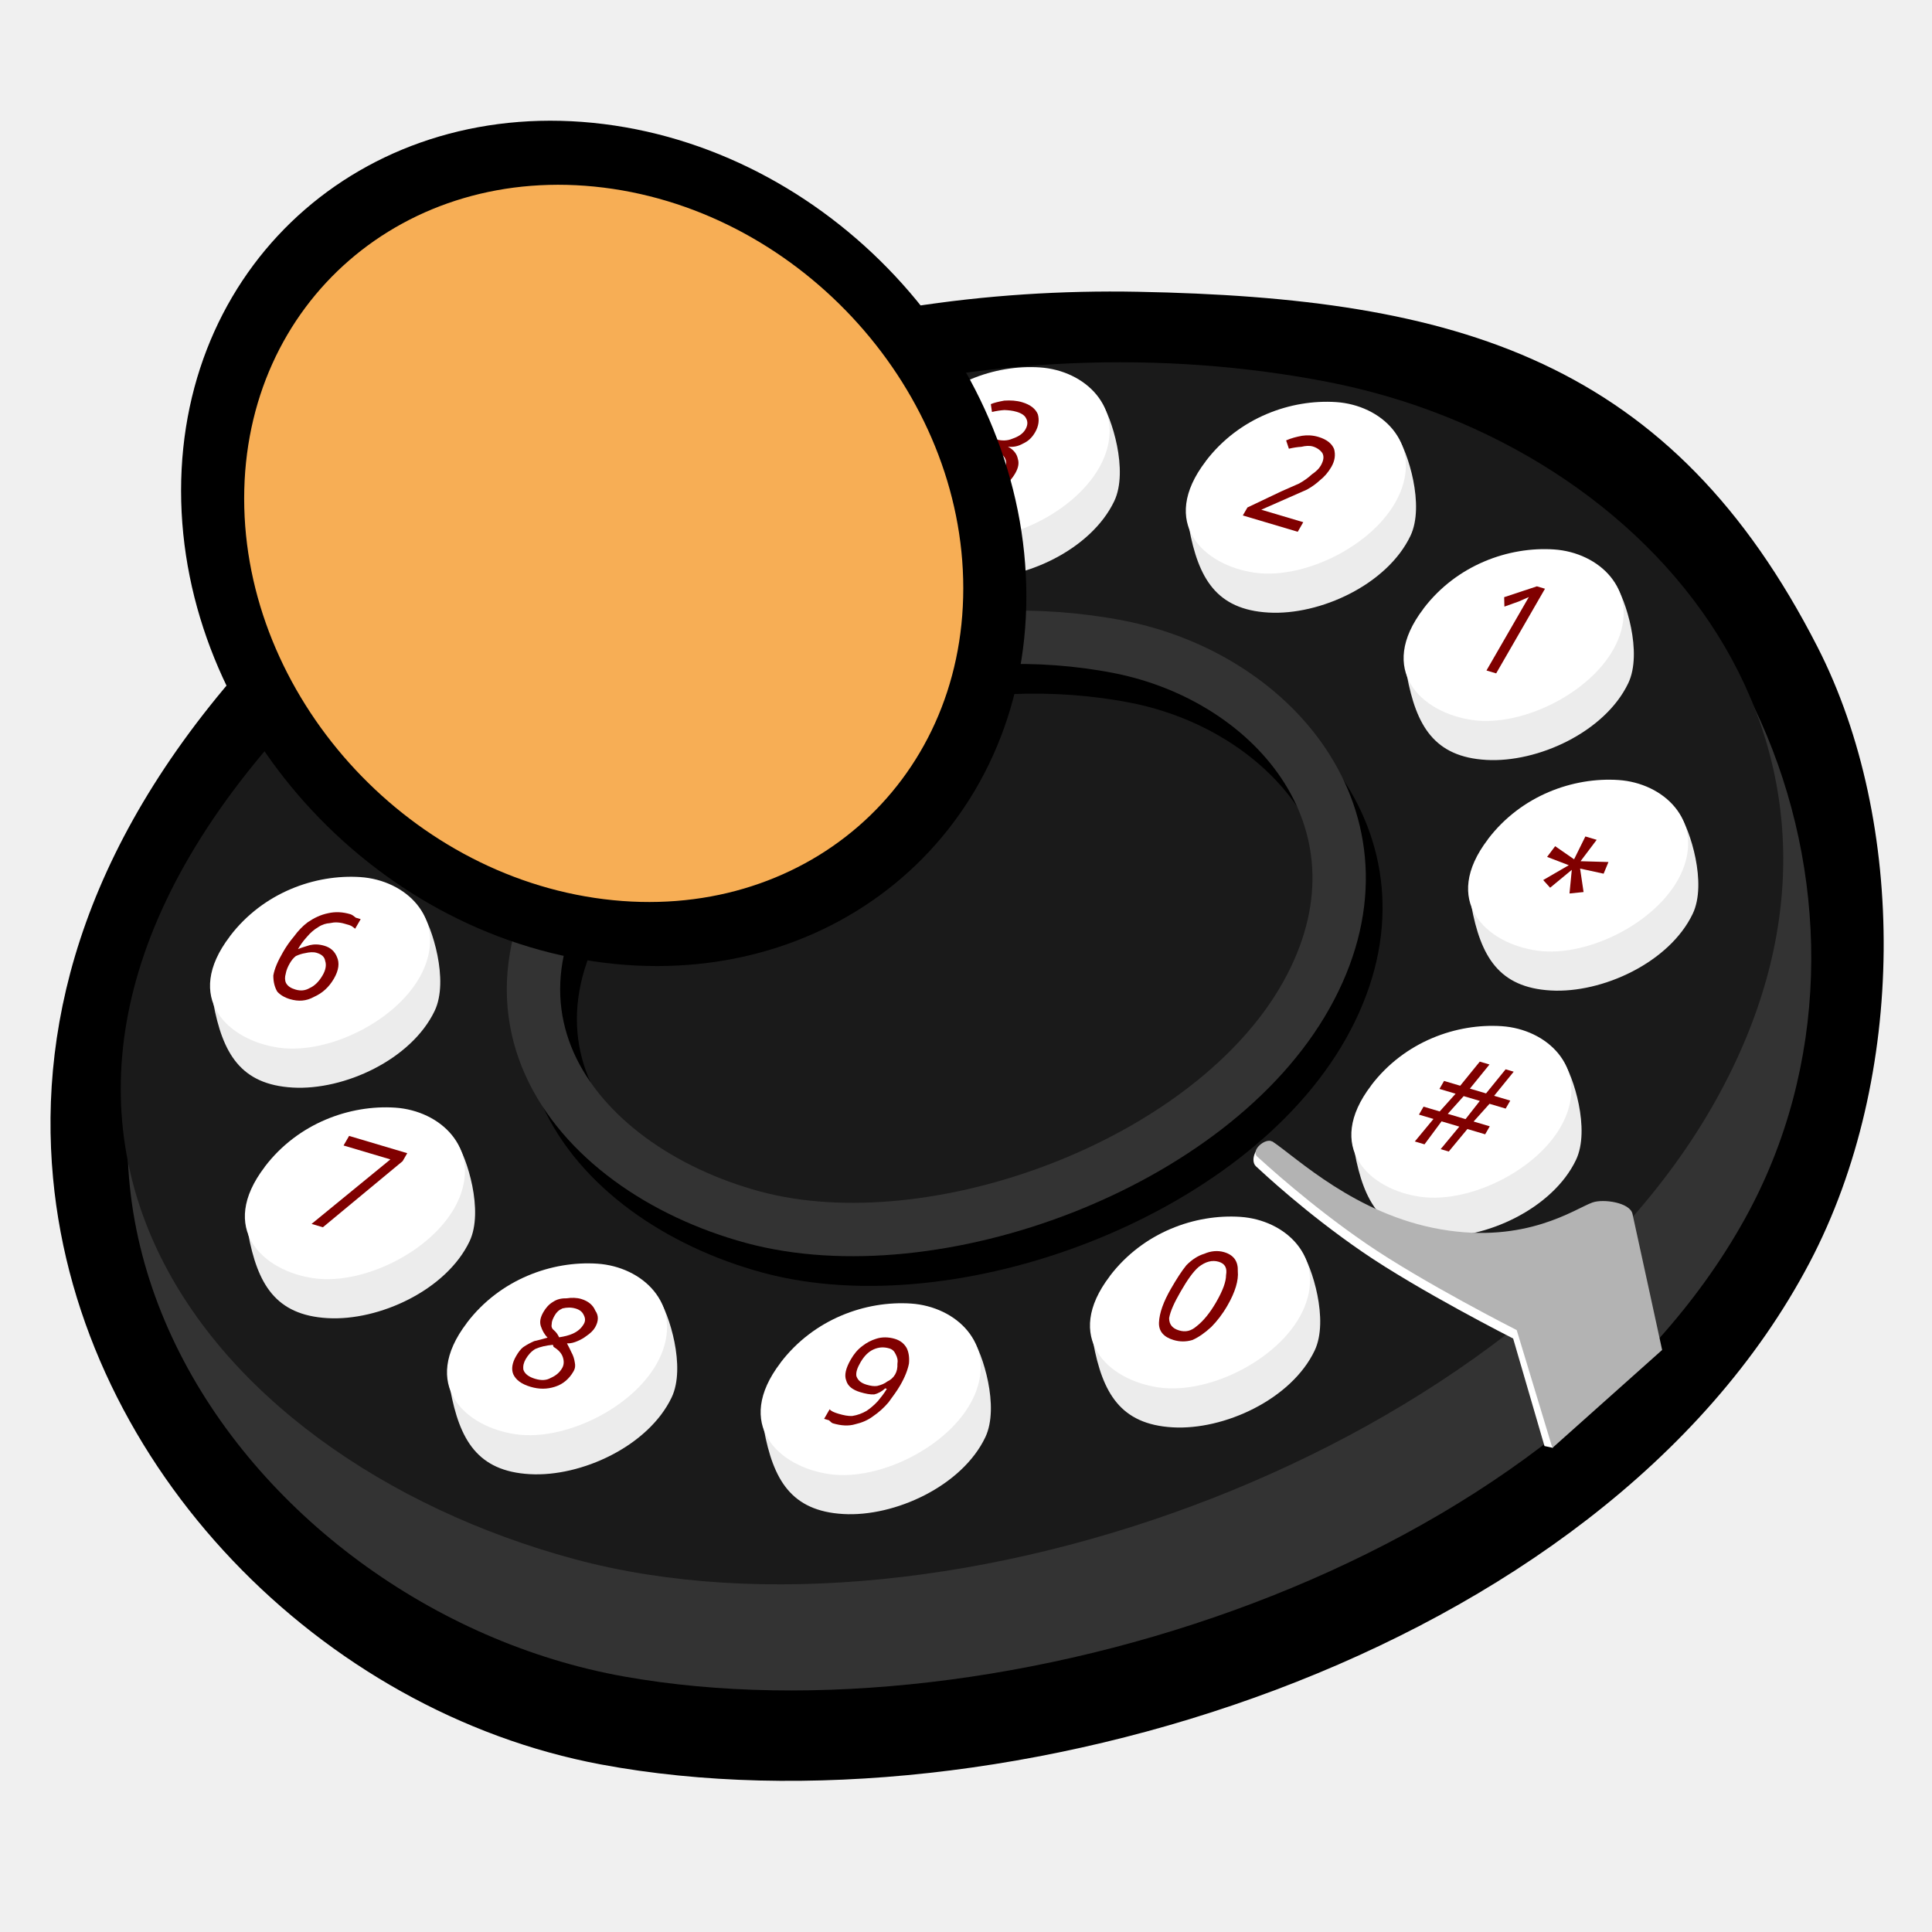
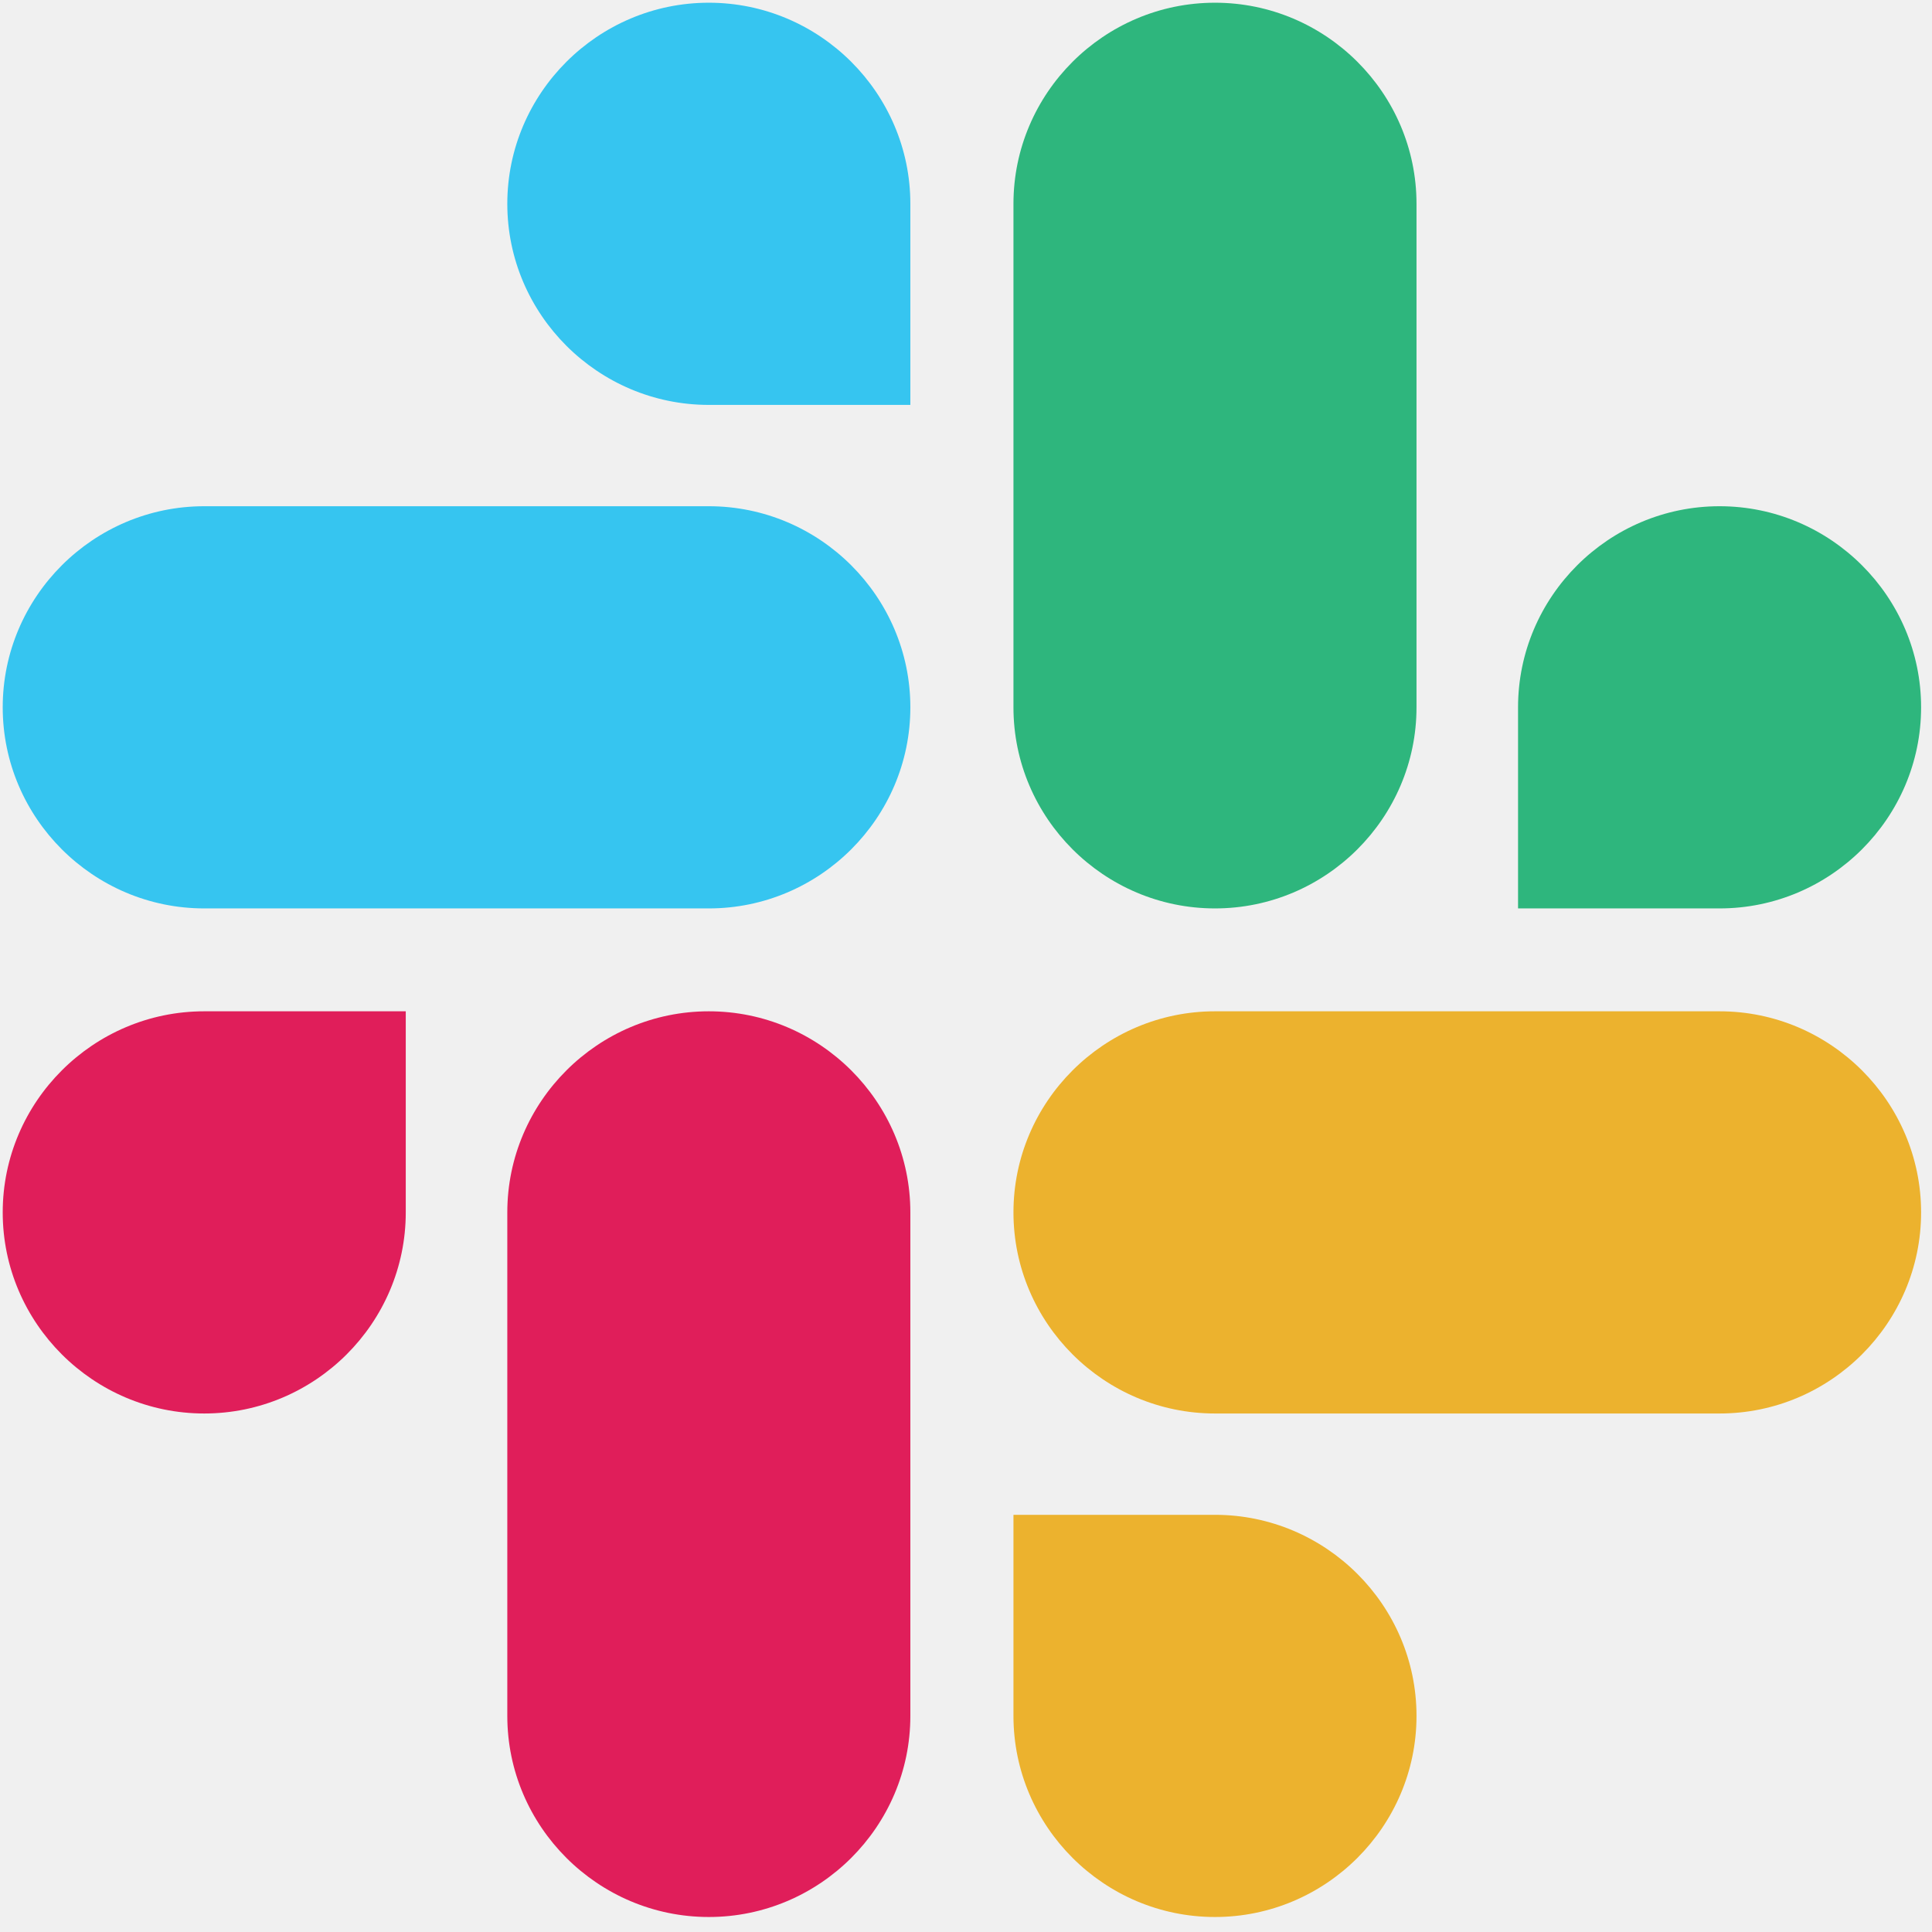
- <svg xmlns="http://www.w3.org/2000/svg" width="32" height="32" viewBox="0 0 32 32" id="svg4154" version="1.1">
-   <defs id="defs4156" />
-   <g id="layer1" transform="translate(0,-1020.362)" style="display:inline">
-     <path style="fill:#000000;fill-rule:evenodd;stroke:#000000;stroke-width:1.061px;stroke-linecap:butt;stroke-linejoin:miter;stroke-opacity:1" d="m 18.831,1025.725 c -4.843,-0.092 -10.104,1.411 -14.08,5.666 -2.845,3.044 -3.576,5.946 -3.344,8.435 0.424,4.554 4.252,8.418 8.642,9.239 6.412,1.2 16.144,-1.744 19.454,-8.037 1.538,-2.924 1.529,-6.974 0.125,-9.715 -2.298,-4.489 -5.56,-5.489 -10.797,-5.588 z" id="path5111" />
-     <path id="path5017" d="m 4.815,1033.234 c 4.682,-4.86 13.216,-6.74 18.643,-5.689 5.427,1.052 8.241,7.947 5.446,12.998 -3.2,5.784 -12.365,8.69 -18.563,7.588 -6.323,-1.125 -11.645,-8.545 -5.526,-14.898 z" style="fill:#333333;fill-rule:evenodd;stroke:none;stroke-width:1px;stroke-linecap:butt;stroke-linejoin:miter;stroke-opacity:1" />
-     <path style="fill:#1a1a1a;fill-rule:evenodd;stroke:none;stroke-width:1px;stroke-linecap:butt;stroke-linejoin:miter;stroke-opacity:1" d="m 5.22,1031.888 c 4.731,-4.813 11.34,-6.252 16.767,-5.201 5.427,1.052 9.655,6.138 6.427,11.908 -3.228,5.769 -12.711,9.265 -18.91,7.588 -6.198,-1.677 -10.923,-7.54 -4.285,-14.295 z" id="path4839" />
-     <g id="g4889" transform="matrix(1.847093,0,0,1.837665,-13.56776,-866.4323)">
-       <path style="fill:#ececec;fill-rule:evenodd;stroke:none;stroke-width:1px;stroke-linecap:butt;stroke-linejoin:miter;stroke-opacity:1" d="m 9.259,1035.775 c -0.09,-0.487 1.634,-1.157 1.865,-0.826 0.095,0.136 0.25,0.622 0.119,0.897 -0.209,0.439 -0.811,0.718 -1.273,0.691 -0.469,-0.027 -0.628,-0.31 -0.712,-0.762 z" id="path4887" />
-       <path id="path4843" d="m 9.407,1035.173 c 0.299,-0.395 0.766,-0.56 1.17,-0.533 0.404,0.027 0.758,0.36 0.576,0.811 -0.182,0.451 -0.838,0.792 -1.304,0.727 -0.466,-0.066 -0.863,-0.451 -0.442,-1.004 z" style="fill:#ffffff;fill-rule:evenodd;stroke:none;stroke-width:1px;stroke-linecap:butt;stroke-linejoin:miter;stroke-opacity:1" />
-       <text transform="matrix(0.9267777,0.2767432,-0.5286064,0.9211613,0,0)" id="text4875" y="957.131" x="556.317" style="font-style:normal;font-variant:normal;font-weight:normal;font-stretch:normal;font-size:1.156px;line-height:125%;font-family:'Work Sans';-inkscape-font-specification:'Work Sans, Normal';text-align:start;letter-spacing:0px;word-spacing:0px;writing-mode:lr-tb;text-anchor:start;fill:#800000;fill-opacity:1;stroke:none;stroke-width:1px;stroke-linecap:butt;stroke-linejoin:miter;stroke-opacity:1" xml:space="preserve">
-         <tspan y="957.131" x="556.317" id="tspan4877">6</tspan>
-       </text>
+ <svg xmlns="http://www.w3.org/2000/svg" version="1.1" id="Layer_1" x="0px" y="0px" viewBox="0 0 270 270" style="enable-background:new 0 0 270 270;" xml:space="preserve">
+   <defs id="defs33" />
+   <style type="text/css" id="style2">
+ 	.st0{fill:#E01E5A;}
+ 	.st1{fill:#36C5F0;}
+ 	.st2{fill:#2EB67D;}
+ 	.st3{fill:#ECB22E;}
+ </style>
+   <g id="g28" transform="matrix(2.183197,0,0,2.178539,-160.3037,-159.9608)">
+     <g id="g8">
+       <path class="st0" d="m 99.4,151.2 c 0,7.1 -5.8,12.9 -12.9,12.9 -7.1,0 -12.9,-5.8 -12.9,-12.9 0,-7.1 5.8,-12.9 12.9,-12.9 h 12.9 z" id="path4" style="fill:#e01e5a" />
+       <path class="st0" d="m 105.9,151.2 c 0,-7.1 5.8,-12.9 12.9,-12.9 7.1,0 12.9,5.8 12.9,12.9 v 32.3 c 0,7.1 -5.8,12.9 -12.9,12.9 -7.1,0 -12.9,-5.8 -12.9,-12.9 z" id="path6" style="fill:#e01e5a" />
    </g>
-     <g id="g4895" transform="matrix(1.847093,0,0,1.837665,-11.63409,-870.5096)">
-       <path id="path4897" d="m 9.259,1035.775 c -0.09,-0.487 1.634,-1.157 1.865,-0.826 0.095,0.136 0.25,0.622 0.119,0.897 -0.209,0.439 -0.811,0.718 -1.273,0.691 -0.469,-0.027 -0.628,-0.31 -0.712,-0.762 z" style="fill:#ececec;fill-rule:evenodd;stroke:none;stroke-width:1px;stroke-linecap:butt;stroke-linejoin:miter;stroke-opacity:1" />
-       <path style="fill:#ffffff;fill-rule:evenodd;stroke:none;stroke-width:1px;stroke-linecap:butt;stroke-linejoin:miter;stroke-opacity:1" d="m 9.407,1035.173 c 0.299,-0.395 0.766,-0.56 1.17,-0.533 0.404,0.027 0.758,0.36 0.576,0.811 -0.182,0.451 -0.838,0.792 -1.304,0.727 -0.466,-0.066 -0.863,-0.451 -0.442,-1.004 z" id="path4899" />
-       <text xml:space="preserve" style="font-style:normal;font-variant:normal;font-weight:normal;font-stretch:normal;font-size:1.156px;line-height:125%;font-family:'Work Sans';-inkscape-font-specification:'Work Sans, Normal';text-align:start;letter-spacing:0px;word-spacing:0px;writing-mode:lr-tb;text-anchor:start;fill:#800000;fill-opacity:1;stroke:none;stroke-width:1px;stroke-linecap:butt;stroke-linejoin:miter;stroke-opacity:1" x="556.317" y="957.131" id="text4901" transform="matrix(0.9267777,0.2767432,-0.5286064,0.9211613,0,0)">
-         <tspan id="tspan4903" x="556.317" y="957.131">5</tspan>
-       </text>
+     <g id="g14">
+       <path class="st1" d="m 118.8,99.4 c -7.1,0 -12.9,-5.8 -12.9,-12.9 0,-7.1 5.8,-12.9 12.9,-12.9 7.1,0 12.9,5.8 12.9,12.9 v 12.9 z" id="path10" style="fill:#36c5f0" />
+       <path class="st1" d="m 118.8,105.9 c 7.1,0 12.9,5.8 12.9,12.9 0,7.1 -5.8,12.9 -12.9,12.9 H 86.5 c -7.1,0 -12.9,-5.8 -12.9,-12.9 0,-7.1 5.8,-12.9 12.9,-12.9 z" id="path12" style="fill:#36c5f0" />
    </g>
-     <g transform="matrix(1.847093,0,0,1.837665,-7.535851,-873.582)" id="g4905">
-       <path style="fill:#ececec;fill-rule:evenodd;stroke:none;stroke-width:1px;stroke-linecap:butt;stroke-linejoin:miter;stroke-opacity:1" d="m 9.259,1035.775 c -0.09,-0.487 1.634,-1.157 1.865,-0.826 0.095,0.136 0.25,0.622 0.119,0.897 -0.209,0.439 -0.811,0.718 -1.273,0.691 -0.469,-0.027 -0.628,-0.31 -0.712,-0.762 z" id="path4907" />
-       <path id="path4909" d="m 9.407,1035.173 c 0.299,-0.395 0.766,-0.56 1.17,-0.533 0.404,0.027 0.758,0.36 0.576,0.811 -0.182,0.451 -0.838,0.792 -1.304,0.727 -0.466,-0.066 -0.863,-0.451 -0.442,-1.004 z" style="fill:#ffffff;fill-rule:evenodd;stroke:none;stroke-width:1px;stroke-linecap:butt;stroke-linejoin:miter;stroke-opacity:1" />
-       <text transform="matrix(0.9267777,0.2767432,-0.5286064,0.9211613,0,0)" id="text4911" y="957.131" x="556.317" style="font-style:normal;font-variant:normal;font-weight:normal;font-stretch:normal;font-size:1.156px;line-height:125%;font-family:'Work Sans';-inkscape-font-specification:'Work Sans, Normal';text-align:start;letter-spacing:0px;word-spacing:0px;writing-mode:lr-tb;text-anchor:start;fill:#800000;fill-opacity:1;stroke:none;stroke-width:1px;stroke-linecap:butt;stroke-linejoin:miter;stroke-opacity:1" xml:space="preserve">
-         <tspan y="957.131" x="556.317" id="tspan4913">4</tspan>
-       </text>
+     <g id="g20">
+       <path class="st2" d="m 170.6,118.8 c 0,-7.1 5.8,-12.9 12.9,-12.9 7.1,0 12.9,5.8 12.9,12.9 0,7.1 -5.8,12.9 -12.9,12.9 h -12.9 z" id="path16" style="fill:#2eb67d" />
+       <path class="st2" d="m 164.1,118.8 c 0,7.1 -5.8,12.9 -12.9,12.9 -7.1,0 -12.9,-5.8 -12.9,-12.9 V 86.5 c 0,-7.1 5.8,-12.9 12.9,-12.9 7.1,0 12.9,5.8 12.9,12.9 z" id="path18" style="fill:#2eb67d" />
    </g>
-     <g id="g4915" transform="matrix(1.847093,0,0,1.837665,-2.312041,-874.8741)">
-       <path id="path4917" d="m 9.259,1035.775 c -0.09,-0.487 1.634,-1.157 1.865,-0.826 0.095,0.136 0.25,0.622 0.119,0.897 -0.209,0.439 -0.811,0.718 -1.273,0.691 -0.469,-0.027 -0.628,-0.31 -0.712,-0.762 z" style="fill:#ececec;fill-rule:evenodd;stroke:none;stroke-width:1px;stroke-linecap:butt;stroke-linejoin:miter;stroke-opacity:1" />
-       <path style="fill:#ffffff;fill-rule:evenodd;stroke:none;stroke-width:1px;stroke-linecap:butt;stroke-linejoin:miter;stroke-opacity:1" d="m 9.407,1035.173 c 0.299,-0.395 0.766,-0.56 1.17,-0.533 0.404,0.027 0.758,0.36 0.576,0.811 -0.182,0.451 -0.838,0.792 -1.304,0.727 -0.466,-0.066 -0.863,-0.451 -0.442,-1.004 z" id="path4919" />
-       <text xml:space="preserve" style="font-style:normal;font-variant:normal;font-weight:normal;font-stretch:normal;font-size:1.156px;line-height:125%;font-family:'Work Sans';-inkscape-font-specification:'Work Sans, Normal';text-align:start;letter-spacing:0px;word-spacing:0px;writing-mode:lr-tb;text-anchor:start;fill:#800000;fill-opacity:1;stroke:none;stroke-width:1px;stroke-linecap:butt;stroke-linejoin:miter;stroke-opacity:1" x="556.368" y="957.133" id="text4921" transform="matrix(0.9267777,0.2767432,-0.5286064,0.9211613,0,0)">
-         <tspan id="tspan4923" x="556.368" y="957.133">3</tspan>
-       </text>
+     <g id="g26">
+       <path class="st3" d="m 151.2,170.6 c 7.1,0 12.9,5.8 12.9,12.9 0,7.1 -5.8,12.9 -12.9,12.9 -7.1,0 -12.9,-5.8 -12.9,-12.9 v -12.9 z" id="path22" style="fill:#ecb22e" />
+       <path class="st3" d="m 151.2,164.1 c -7.1,0 -12.9,-5.8 -12.9,-12.9 0,-7.1 5.8,-12.9 12.9,-12.9 h 32.3 c 7.1,0 12.9,5.8 12.9,12.9 0,7.1 -5.8,12.9 -12.9,12.9 z" id="path24" style="fill:#ecb22e" />
    </g>
-     <g transform="matrix(1.847093,0,0,1.837665,2.5943,-874.2998)" id="g4925">
-       <path style="fill:#ececec;fill-rule:evenodd;stroke:none;stroke-width:1px;stroke-linecap:butt;stroke-linejoin:miter;stroke-opacity:1" d="m 9.259,1035.775 c -0.09,-0.487 1.634,-1.157 1.865,-0.826 0.095,0.136 0.25,0.622 0.119,0.897 -0.209,0.439 -0.811,0.718 -1.273,0.691 -0.469,-0.027 -0.628,-0.31 -0.712,-0.762 z" id="path4927" />
-       <path id="path4929" d="m 9.407,1035.173 c 0.299,-0.395 0.766,-0.56 1.17,-0.533 0.404,0.027 0.758,0.36 0.576,0.811 -0.182,0.451 -0.838,0.792 -1.304,0.727 -0.466,-0.066 -0.863,-0.451 -0.442,-1.004 z" style="fill:#ffffff;fill-rule:evenodd;stroke:none;stroke-width:1px;stroke-linecap:butt;stroke-linejoin:miter;stroke-opacity:1" />
-       <text transform="matrix(0.9267777,0.2767432,-0.5286064,0.9211613,0,0)" id="text4931" y="957.133" x="556.368" style="font-style:normal;font-variant:normal;font-weight:normal;font-stretch:normal;font-size:1.156px;line-height:125%;font-family:'Work Sans';-inkscape-font-specification:'Work Sans, Normal';text-align:start;letter-spacing:0px;word-spacing:0px;writing-mode:lr-tb;text-anchor:start;fill:#800000;fill-opacity:1;stroke:none;stroke-width:1px;stroke-linecap:butt;stroke-linejoin:miter;stroke-opacity:1" xml:space="preserve">
-         <tspan y="957.133" x="556.368" id="tspan4933">2</tspan>
-       </text>
-     </g>
-     <g id="g4935" transform="matrix(1.847093,0,0,1.837665,6.201904,-871.8592)">
-       <path id="path4937" d="m 9.259,1035.775 c -0.09,-0.487 1.634,-1.157 1.865,-0.826 0.095,0.136 0.25,0.622 0.119,0.897 -0.209,0.439 -0.811,0.718 -1.273,0.691 -0.469,-0.027 -0.628,-0.31 -0.712,-0.762 z" style="fill:#ececec;fill-rule:evenodd;stroke:none;stroke-width:1px;stroke-linecap:butt;stroke-linejoin:miter;stroke-opacity:1" />
-       <path style="fill:#ffffff;fill-rule:evenodd;stroke:none;stroke-width:1px;stroke-linecap:butt;stroke-linejoin:miter;stroke-opacity:1" d="m 9.407,1035.173 c 0.299,-0.395 0.766,-0.56 1.17,-0.533 0.404,0.027 0.758,0.36 0.576,0.811 -0.182,0.451 -0.838,0.792 -1.304,0.727 -0.466,-0.066 -0.863,-0.451 -0.442,-1.004 z" id="path4939" />
-       <text xml:space="preserve" style="font-style:normal;font-variant:normal;font-weight:normal;font-stretch:normal;font-size:1.156px;line-height:125%;font-family:'Work Sans';-inkscape-font-specification:'Work Sans, Normal';text-align:start;letter-spacing:0px;word-spacing:0px;writing-mode:lr-tb;text-anchor:start;fill:#800000;fill-opacity:1;stroke:none;stroke-width:1px;stroke-linecap:butt;stroke-linejoin:miter;stroke-opacity:1" x="556.368" y="957.133" id="text4941" transform="matrix(0.9267777,0.2767432,-0.5286064,0.9211613,0,0)">
-         <tspan id="tspan4943" x="556.368" y="957.133">1</tspan>
-       </text>
-     </g>
-     <g transform="matrix(1.847093,0,0,1.837665,7.269755,-868.0403)" id="g4945">
-       <path style="fill:#ececec;fill-rule:evenodd;stroke:none;stroke-width:1px;stroke-linecap:butt;stroke-linejoin:miter;stroke-opacity:1" d="m 9.259,1035.775 c -0.09,-0.487 1.634,-1.157 1.865,-0.826 0.095,0.136 0.25,0.622 0.119,0.897 -0.209,0.439 -0.811,0.718 -1.273,0.691 -0.469,-0.027 -0.628,-0.31 -0.712,-0.762 z" id="path4947" />
-       <path id="path4949" d="m 9.407,1035.173 c 0.299,-0.395 0.766,-0.56 1.17,-0.533 0.404,0.027 0.758,0.36 0.576,0.811 -0.182,0.451 -0.838,0.792 -1.304,0.727 -0.466,-0.066 -0.863,-0.451 -0.442,-1.004 z" style="fill:#ffffff;fill-rule:evenodd;stroke:none;stroke-width:1px;stroke-linecap:butt;stroke-linejoin:miter;stroke-opacity:1" />
-       <text transform="matrix(0.9267777,0.2767432,-0.5286064,0.9211613,0,0)" id="text4951" y="957.38" x="556.391" style="font-style:normal;font-variant:normal;font-weight:normal;font-stretch:normal;font-size:1.156px;line-height:125%;font-family:'Work Sans';-inkscape-font-specification:'Work Sans, Normal';text-align:start;letter-spacing:0px;word-spacing:0px;writing-mode:lr-tb;text-anchor:start;fill:#800000;fill-opacity:1;stroke:none;stroke-width:1px;stroke-linecap:butt;stroke-linejoin:miter;stroke-opacity:1" xml:space="preserve">
-         <tspan y="957.38" x="556.391" id="tspan4953">*</tspan>
-       </text>
-     </g>
-     <g transform="matrix(1.847093,0,0,1.837665,5.336079,-863.963)" id="g4955">
-       <path style="fill:#ececec;fill-rule:evenodd;stroke:none;stroke-width:1px;stroke-linecap:butt;stroke-linejoin:miter;stroke-opacity:1" d="m 9.259,1035.775 c -0.09,-0.487 1.634,-1.157 1.865,-0.826 0.095,0.136 0.25,0.622 0.119,0.897 -0.209,0.439 -0.811,0.718 -1.273,0.691 -0.469,-0.027 -0.628,-0.31 -0.712,-0.762 z" id="path4957" />
-       <path id="path4959" d="m 9.407,1035.173 c 0.299,-0.395 0.766,-0.56 1.17,-0.533 0.404,0.027 0.758,0.36 0.576,0.811 -0.182,0.451 -0.838,0.792 -1.304,0.727 -0.466,-0.066 -0.863,-0.451 -0.442,-1.004 z" style="fill:#ffffff;fill-rule:evenodd;stroke:none;stroke-width:1px;stroke-linecap:butt;stroke-linejoin:miter;stroke-opacity:1" />
-       <text transform="matrix(0.9267777,0.2767432,-0.5286064,0.9211613,0,0)" id="text4961" y="957.133" x="556.368" style="font-style:normal;font-variant:normal;font-weight:normal;font-stretch:normal;font-size:1.156px;line-height:125%;font-family:'Work Sans';-inkscape-font-specification:'Work Sans, Normal';text-align:start;letter-spacing:0px;word-spacing:0px;writing-mode:lr-tb;text-anchor:start;fill:#800000;fill-opacity:1;stroke:none;stroke-width:1px;stroke-linecap:butt;stroke-linejoin:miter;stroke-opacity:1" xml:space="preserve">
-         <tspan y="957.133" x="556.368" id="tspan4963">#</tspan>
-       </text>
-     </g>
-     <g id="g4965" transform="matrix(1.847093,0,0,1.837665,1.006954,-860.8045)">
-       <path id="path4967" d="m 9.259,1035.775 c -0.09,-0.487 1.634,-1.157 1.865,-0.826 0.095,0.136 0.25,0.622 0.119,0.897 -0.209,0.439 -0.811,0.718 -1.273,0.691 -0.469,-0.027 -0.628,-0.31 -0.712,-0.762 z" style="fill:#ececec;fill-rule:evenodd;stroke:none;stroke-width:1px;stroke-linecap:butt;stroke-linejoin:miter;stroke-opacity:1" />
-       <path style="fill:#ffffff;fill-rule:evenodd;stroke:none;stroke-width:1px;stroke-linecap:butt;stroke-linejoin:miter;stroke-opacity:1" d="m 9.407,1035.173 c 0.299,-0.395 0.766,-0.56 1.17,-0.533 0.404,0.027 0.758,0.36 0.576,0.811 -0.182,0.451 -0.838,0.792 -1.304,0.727 -0.466,-0.066 -0.863,-0.451 -0.442,-1.004 z" id="path4969" />
-       <text xml:space="preserve" style="font-style:normal;font-variant:normal;font-weight:normal;font-stretch:normal;font-size:1.156px;line-height:125%;font-family:'Work Sans';-inkscape-font-specification:'Work Sans, Normal';text-align:start;letter-spacing:0px;word-spacing:0px;writing-mode:lr-tb;text-anchor:start;fill:#800000;fill-opacity:1;stroke:none;stroke-width:1px;stroke-linecap:butt;stroke-linejoin:miter;stroke-opacity:1" x="556.368" y="957.133" id="text4971" transform="matrix(0.9267777,0.2767432,-0.5286064,0.9211613,0,0)">
-         <tspan id="tspan4973" x="556.368" y="957.133">0</tspan>
-       </text>
-     </g>
-     <g transform="matrix(1.847093,0,0,1.837665,-4.447743,-859.3688)" id="g4975">
-       <path style="fill:#ececec;fill-rule:evenodd;stroke:none;stroke-width:1px;stroke-linecap:butt;stroke-linejoin:miter;stroke-opacity:1" d="m 9.259,1035.775 c -0.09,-0.487 1.634,-1.157 1.865,-0.826 0.095,0.136 0.25,0.622 0.119,0.897 -0.209,0.439 -0.811,0.718 -1.273,0.691 -0.469,-0.027 -0.628,-0.31 -0.712,-0.762 z" id="path4977" />
-       <path id="path4979" d="m 9.407,1035.173 c 0.299,-0.395 0.766,-0.56 1.17,-0.533 0.404,0.027 0.758,0.36 0.576,0.811 -0.182,0.451 -0.838,0.792 -1.304,0.727 -0.466,-0.066 -0.863,-0.451 -0.442,-1.004 z" style="fill:#ffffff;fill-rule:evenodd;stroke:none;stroke-width:1px;stroke-linecap:butt;stroke-linejoin:miter;stroke-opacity:1" />
-       <text transform="matrix(0.9267777,0.2767432,-0.5286064,0.9211613,0,0)" id="text4981" y="957.133" x="556.368" style="font-style:normal;font-variant:normal;font-weight:normal;font-stretch:normal;font-size:1.156px;line-height:125%;font-family:'Work Sans';-inkscape-font-specification:'Work Sans, Normal';text-align:start;letter-spacing:0px;word-spacing:0px;writing-mode:lr-tb;text-anchor:start;fill:#800000;fill-opacity:1;stroke:none;stroke-width:1px;stroke-linecap:butt;stroke-linejoin:miter;stroke-opacity:1" xml:space="preserve">
-         <tspan y="957.133" x="556.368" id="tspan4983">9</tspan>
-       </text>
-     </g>
-     <path style="fill:#1a1a1a;fill-rule:evenodd;stroke:#000000;stroke-width:0.884px;stroke-linecap:butt;stroke-linejoin:miter;stroke-opacity:1" d="m 10.673,1034.087 c 2.293,-2.333 5.496,-3.03 8.126,-2.521 2.63,0.51 4.679,2.975 3.115,5.771 -1.564,2.796 -6.16,4.49 -9.164,3.678 -3.004,-0.813 -5.294,-3.655 -2.077,-6.928 z" id="path5015" />
-     <g id="g4985" transform="matrix(1.847093,0,0,1.837665,-9.642692,-860.0292)">
-       <path id="path4987" d="m 9.259,1035.775 c -0.09,-0.487 1.634,-1.157 1.865,-0.826 0.095,0.136 0.25,0.622 0.119,0.897 -0.209,0.439 -0.811,0.718 -1.273,0.691 -0.469,-0.027 -0.628,-0.31 -0.712,-0.762 z" style="fill:#ececec;fill-rule:evenodd;stroke:none;stroke-width:1px;stroke-linecap:butt;stroke-linejoin:miter;stroke-opacity:1" />
-       <path style="fill:#ffffff;fill-rule:evenodd;stroke:none;stroke-width:1px;stroke-linecap:butt;stroke-linejoin:miter;stroke-opacity:1" d="m 9.407,1035.173 c 0.299,-0.395 0.766,-0.56 1.17,-0.533 0.404,0.027 0.758,0.36 0.576,0.811 -0.182,0.451 -0.838,0.792 -1.304,0.727 -0.466,-0.066 -0.863,-0.451 -0.442,-1.004 z" id="path4989" />
-       <text xml:space="preserve" style="font-style:normal;font-variant:normal;font-weight:normal;font-stretch:normal;font-size:1.156px;line-height:125%;font-family:'Work Sans';-inkscape-font-specification:'Work Sans, Normal';text-align:start;letter-spacing:0px;word-spacing:0px;writing-mode:lr-tb;text-anchor:start;fill:#800000;fill-opacity:1;stroke:none;stroke-width:1px;stroke-linecap:butt;stroke-linejoin:miter;stroke-opacity:1" x="556.368" y="957.133" id="text4991" transform="matrix(0.9267777,0.2767432,-0.5286064,0.9211613,0,0)">
-         <tspan id="tspan4993" x="556.368" y="957.133">8</tspan>
-       </text>
-     </g>
-     <g transform="matrix(1.847093,0,0,1.837665,-12.99055,-862.6134)" id="g4995">
-       <path style="fill:#ececec;fill-rule:evenodd;stroke:none;stroke-width:1px;stroke-linecap:butt;stroke-linejoin:miter;stroke-opacity:1" d="m 9.259,1035.775 c -0.09,-0.487 1.634,-1.157 1.865,-0.826 0.095,0.136 0.25,0.622 0.119,0.897 -0.209,0.439 -0.811,0.718 -1.273,0.691 -0.469,-0.027 -0.628,-0.31 -0.712,-0.762 z" id="path4997" />
-       <path id="path4999" d="m 9.407,1035.173 c 0.299,-0.395 0.766,-0.56 1.17,-0.533 0.404,0.027 0.758,0.36 0.576,0.811 -0.182,0.451 -0.838,0.792 -1.304,0.727 -0.466,-0.066 -0.863,-0.451 -0.442,-1.004 z" style="fill:#ffffff;fill-rule:evenodd;stroke:none;stroke-width:1px;stroke-linecap:butt;stroke-linejoin:miter;stroke-opacity:1" />
-       <text transform="matrix(0.9267777,0.2767432,-0.5286064,0.9211613,0,0)" id="text5001" y="957.133" x="556.368" style="font-style:normal;font-variant:normal;font-weight:normal;font-stretch:normal;font-size:1.156px;line-height:125%;font-family:'Work Sans';-inkscape-font-specification:'Work Sans, Normal';text-align:start;letter-spacing:0px;word-spacing:0px;writing-mode:lr-tb;text-anchor:start;fill:#800000;fill-opacity:1;stroke:none;stroke-width:1px;stroke-linecap:butt;stroke-linejoin:miter;stroke-opacity:1" xml:space="preserve">
-         <tspan y="957.133" x="556.368" id="tspan5003">7</tspan>
-       </text>
-     </g>
-     <path id="path5013" d="m 10.396,1033.595 c 2.293,-2.333 5.496,-3.03 8.126,-2.521 2.63,0.51 4.679,2.975 3.115,5.771 -1.564,2.796 -6.16,4.49 -9.164,3.678 -3.004,-0.813 -5.294,-3.655 -2.077,-6.928 z" style="fill:none;fill-rule:evenodd;stroke:#333333;stroke-width:0.884px;stroke-linecap:butt;stroke-linejoin:miter;stroke-opacity:1" />
-     <g id="g5009" transform="matrix(1.847093,0,0,1.837665,-13.56776,-866.4323)">
-       <path style="fill:#ffffff;fill-rule:evenodd;stroke:none;stroke-width:1px;stroke-linecap:butt;stroke-linejoin:miter;stroke-opacity:1" d="m 18.688,1037.069 c 0.218,0.145 0.781,0.691 1.547,0.824 0.766,0.133 1.203,-0.186 1.359,-0.242 0.097,-0.035 0.336,-3e-4 0.359,0.102 0.023,0.102 -0.684,2.031 -0.684,2.031 l -0.074,-0.016 -0.281,-0.969 c 0,0 -0.844,-0.43 -1.352,-0.781 -0.508,-0.351 -0.888,-0.71 -0.953,-0.77 -0.066,-0.06 0.021,-0.218 0.078,-0.18 z" id="path5007" />
-       <path id="path5005" d="m 18.754,1037.022 c 0.218,0.145 0.746,0.66 1.512,0.793 0.766,0.133 1.203,-0.186 1.359,-0.242 0.097,-0.035 0.336,-3e-4 0.359,0.102 0.023,0.102 0.266,1.227 0.266,1.227 l -0.984,0.883 -0.32,-1.062 c 0,0 -0.844,-0.43 -1.352,-0.781 -0.508,-0.351 -0.907,-0.722 -0.973,-0.781 -0.066,-0.06 0.076,-0.175 0.133,-0.137 z" style="fill:#b3b3b3;fill-rule:evenodd;stroke:none;stroke-width:1px;stroke-linecap:butt;stroke-linejoin:miter;stroke-opacity:1" />
-     </g>
-     <ellipse style="color:#000000;clip-rule:nonzero;display:inline;overflow:visible;visibility:visible;opacity:1;isolation:auto;mix-blend-mode:normal;color-interpolation:sRGB;color-interpolation-filters:linearRGB;solid-color:#000000;solid-opacity:1;fill:#f7ae55;fill-opacity:1;fill-rule:evenodd;stroke:#000000;stroke-width:1.053;stroke-linecap:round;stroke-linejoin:round;stroke-miterlimit:4;stroke-dasharray:none;stroke-dashoffset:0;stroke-opacity:1;color-rendering:auto;image-rendering:auto;shape-rendering:auto;text-rendering:auto;enable-background:accumulate" id="ellipse5107" cx="10.077" cy="1028.115" rx="6.528" ry="6.419" transform="matrix(0.992311,0.1237691,0,1,0,0)" />
  </g>
</svg>
